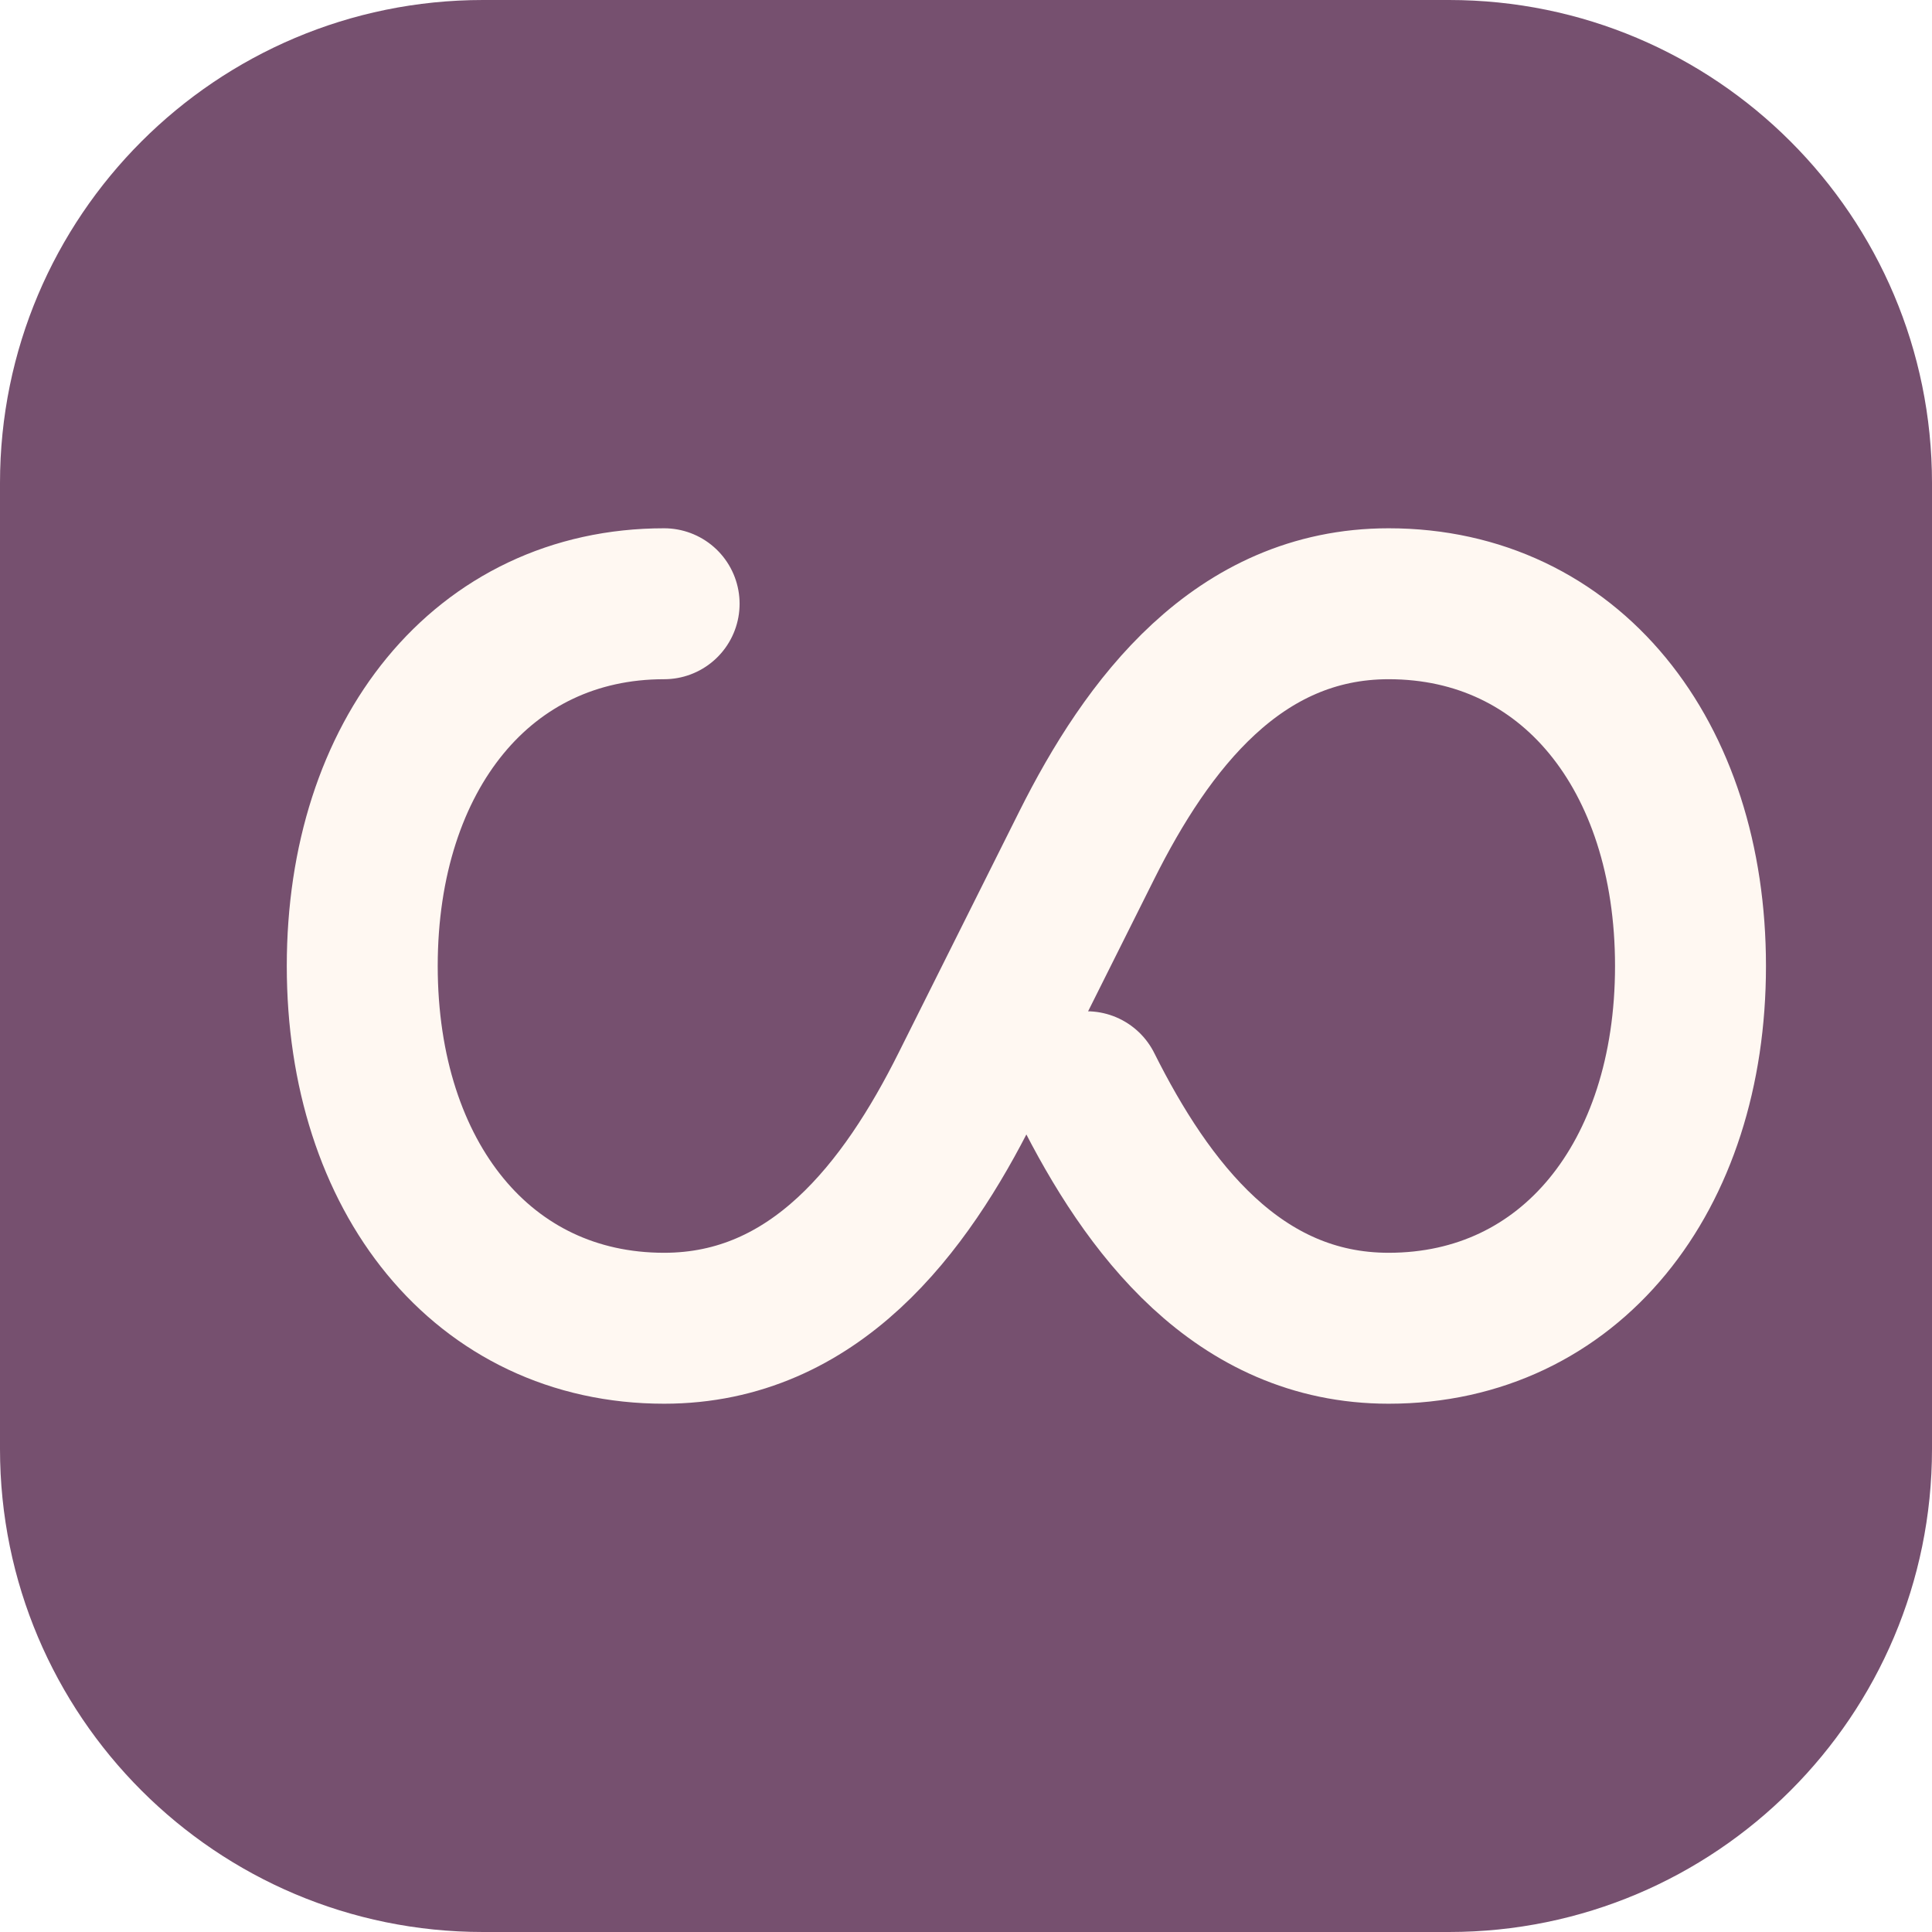
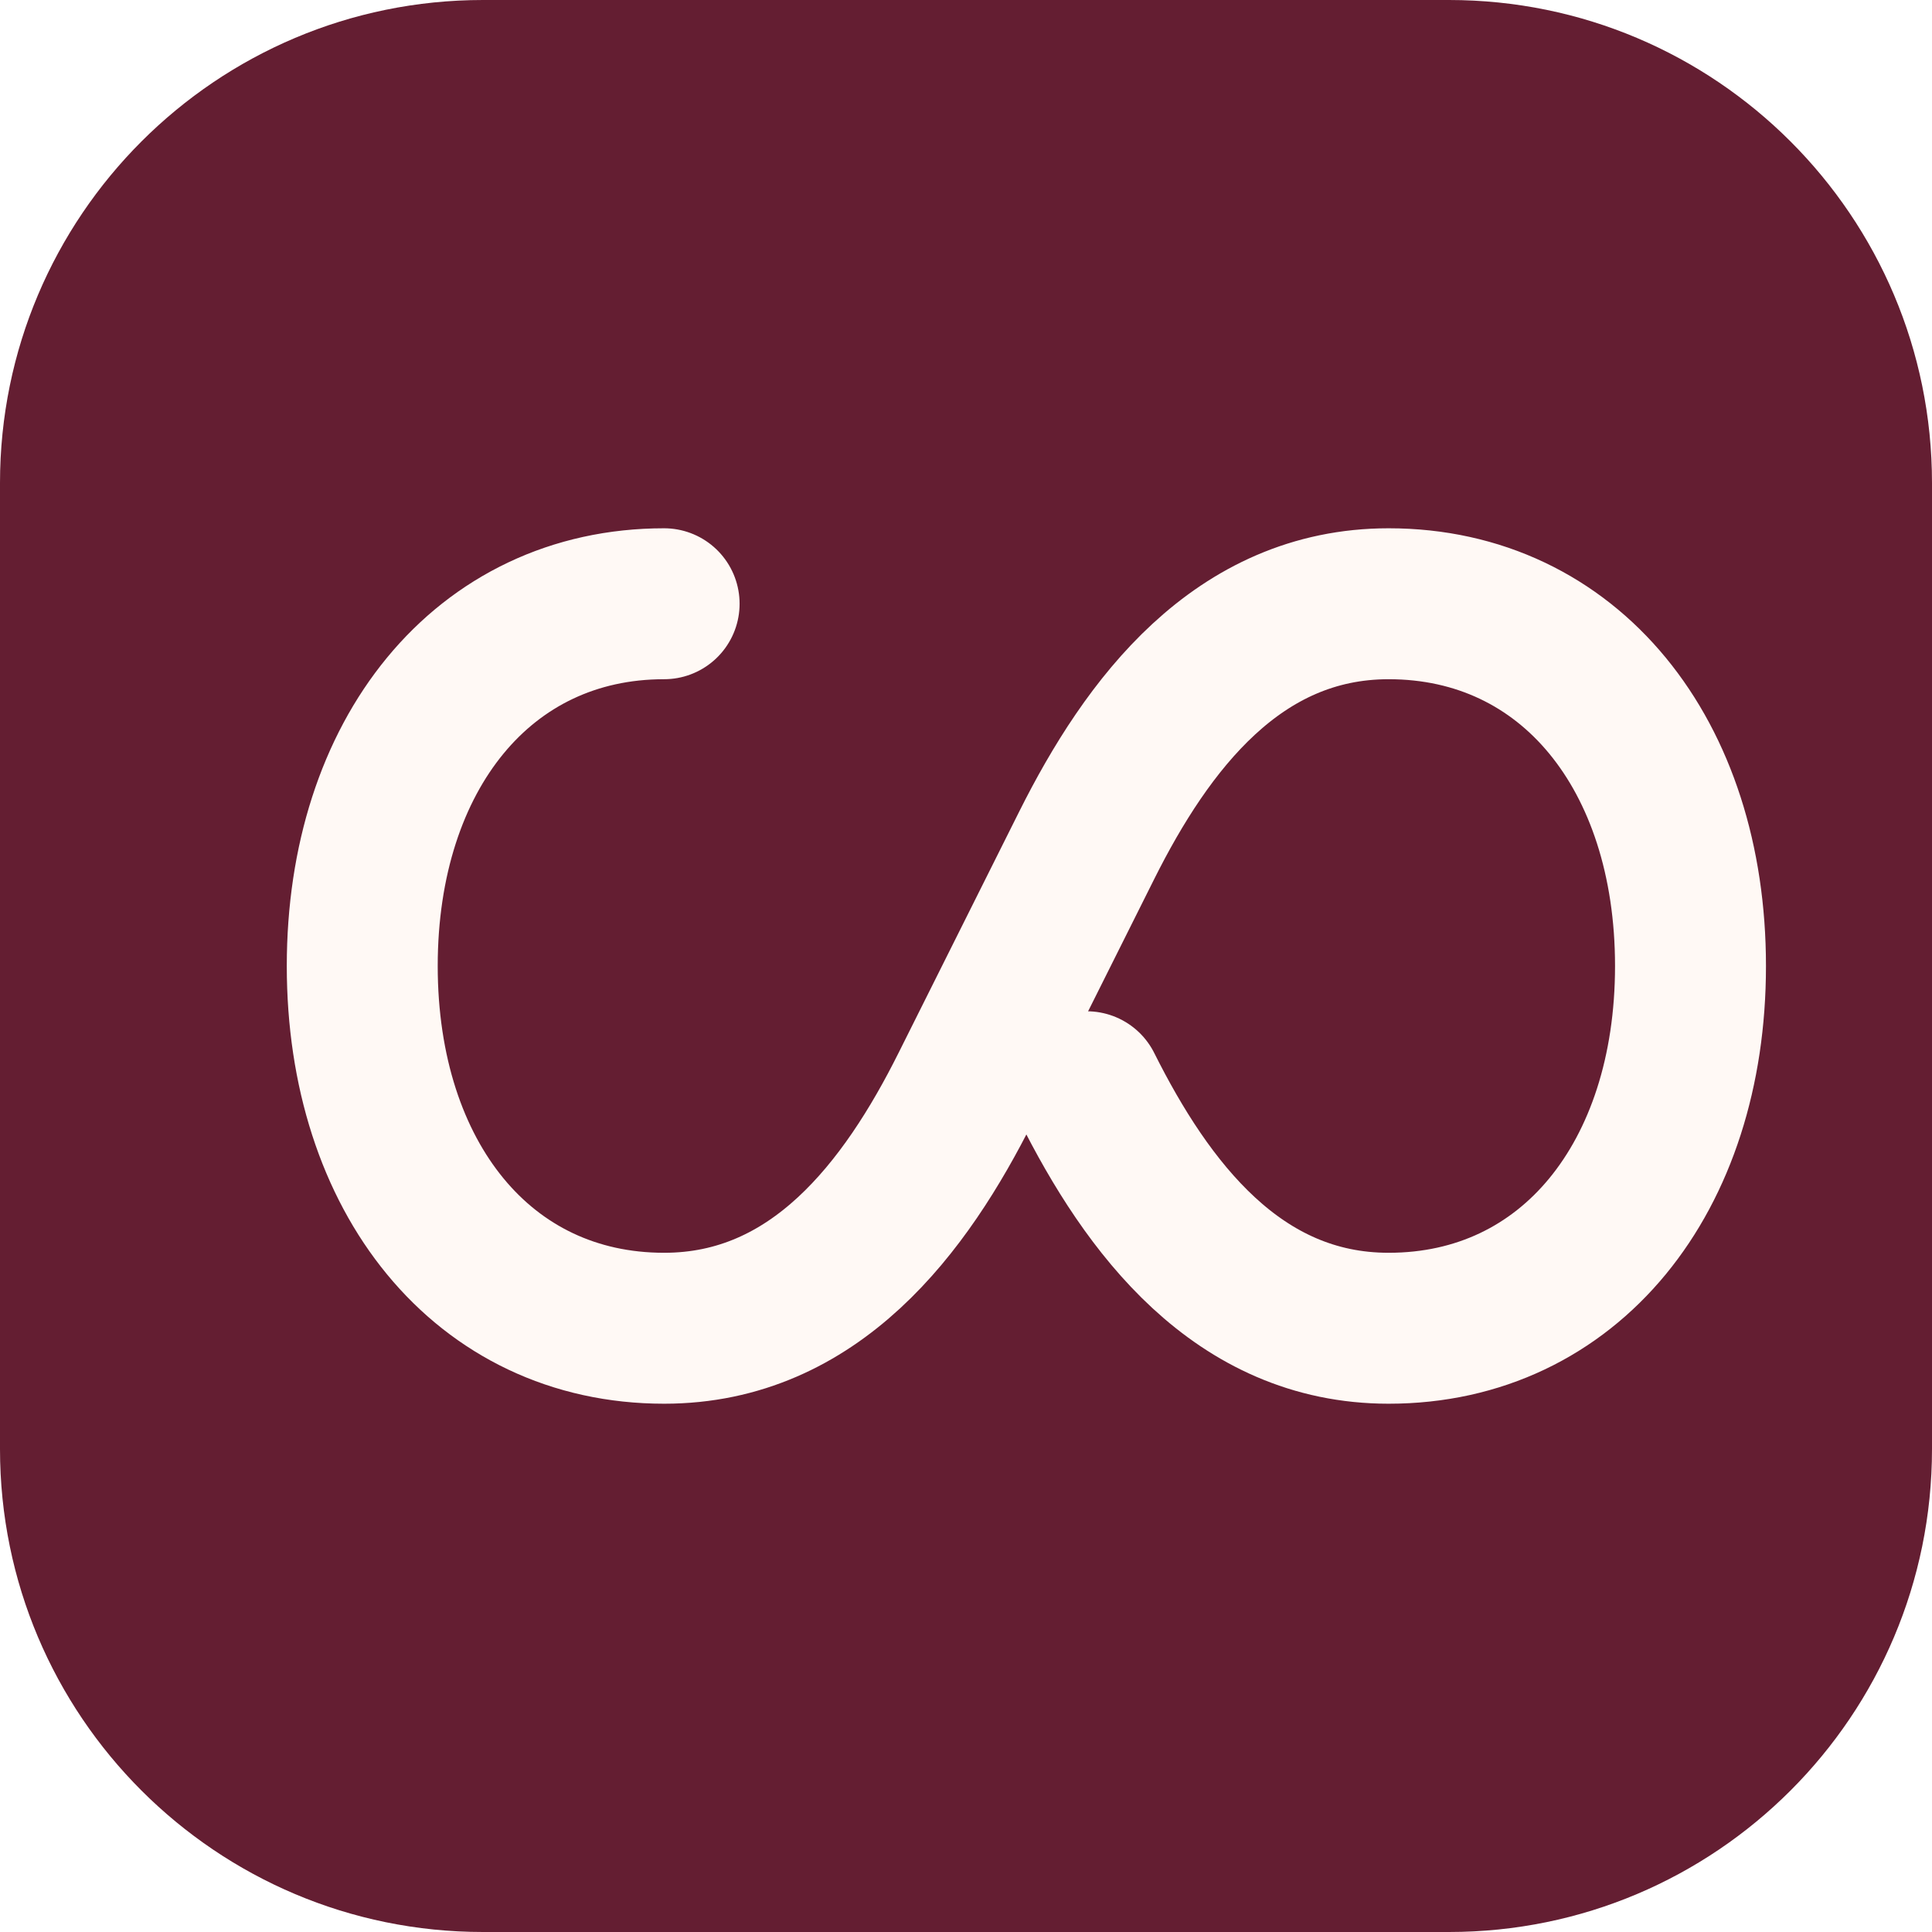
<svg xmlns="http://www.w3.org/2000/svg" viewBox="0 0 64 64">
-   <rect width="64" height="64" rx="16" fill="#76506F" />
-   <path d="M22 20c-6 0-10 5-10 12s4 12 10 12c5 0 8-4 10-8l4-8c2-4 5-8 10-8 6 0 10 5 10 12s-4 12-10 12c-5 0-8-4-10-8" fill="none" stroke="#FFF8F2" stroke-width="5" stroke-linecap="round" />
+   <rect width="64" height="64" rx="16" fill="#641E32" />
+   <path d="M22 20c-6 0-10 5-10 12s4 12 10 12c5 0 8-4 10-8l4-8c2-4 5-8 10-8 6 0 10 5 10 12s-4 12-10 12c-5 0-8-4-10-8" fill="none" stroke="#FFF9F5" stroke-width="5" stroke-linecap="round" />
</svg>
